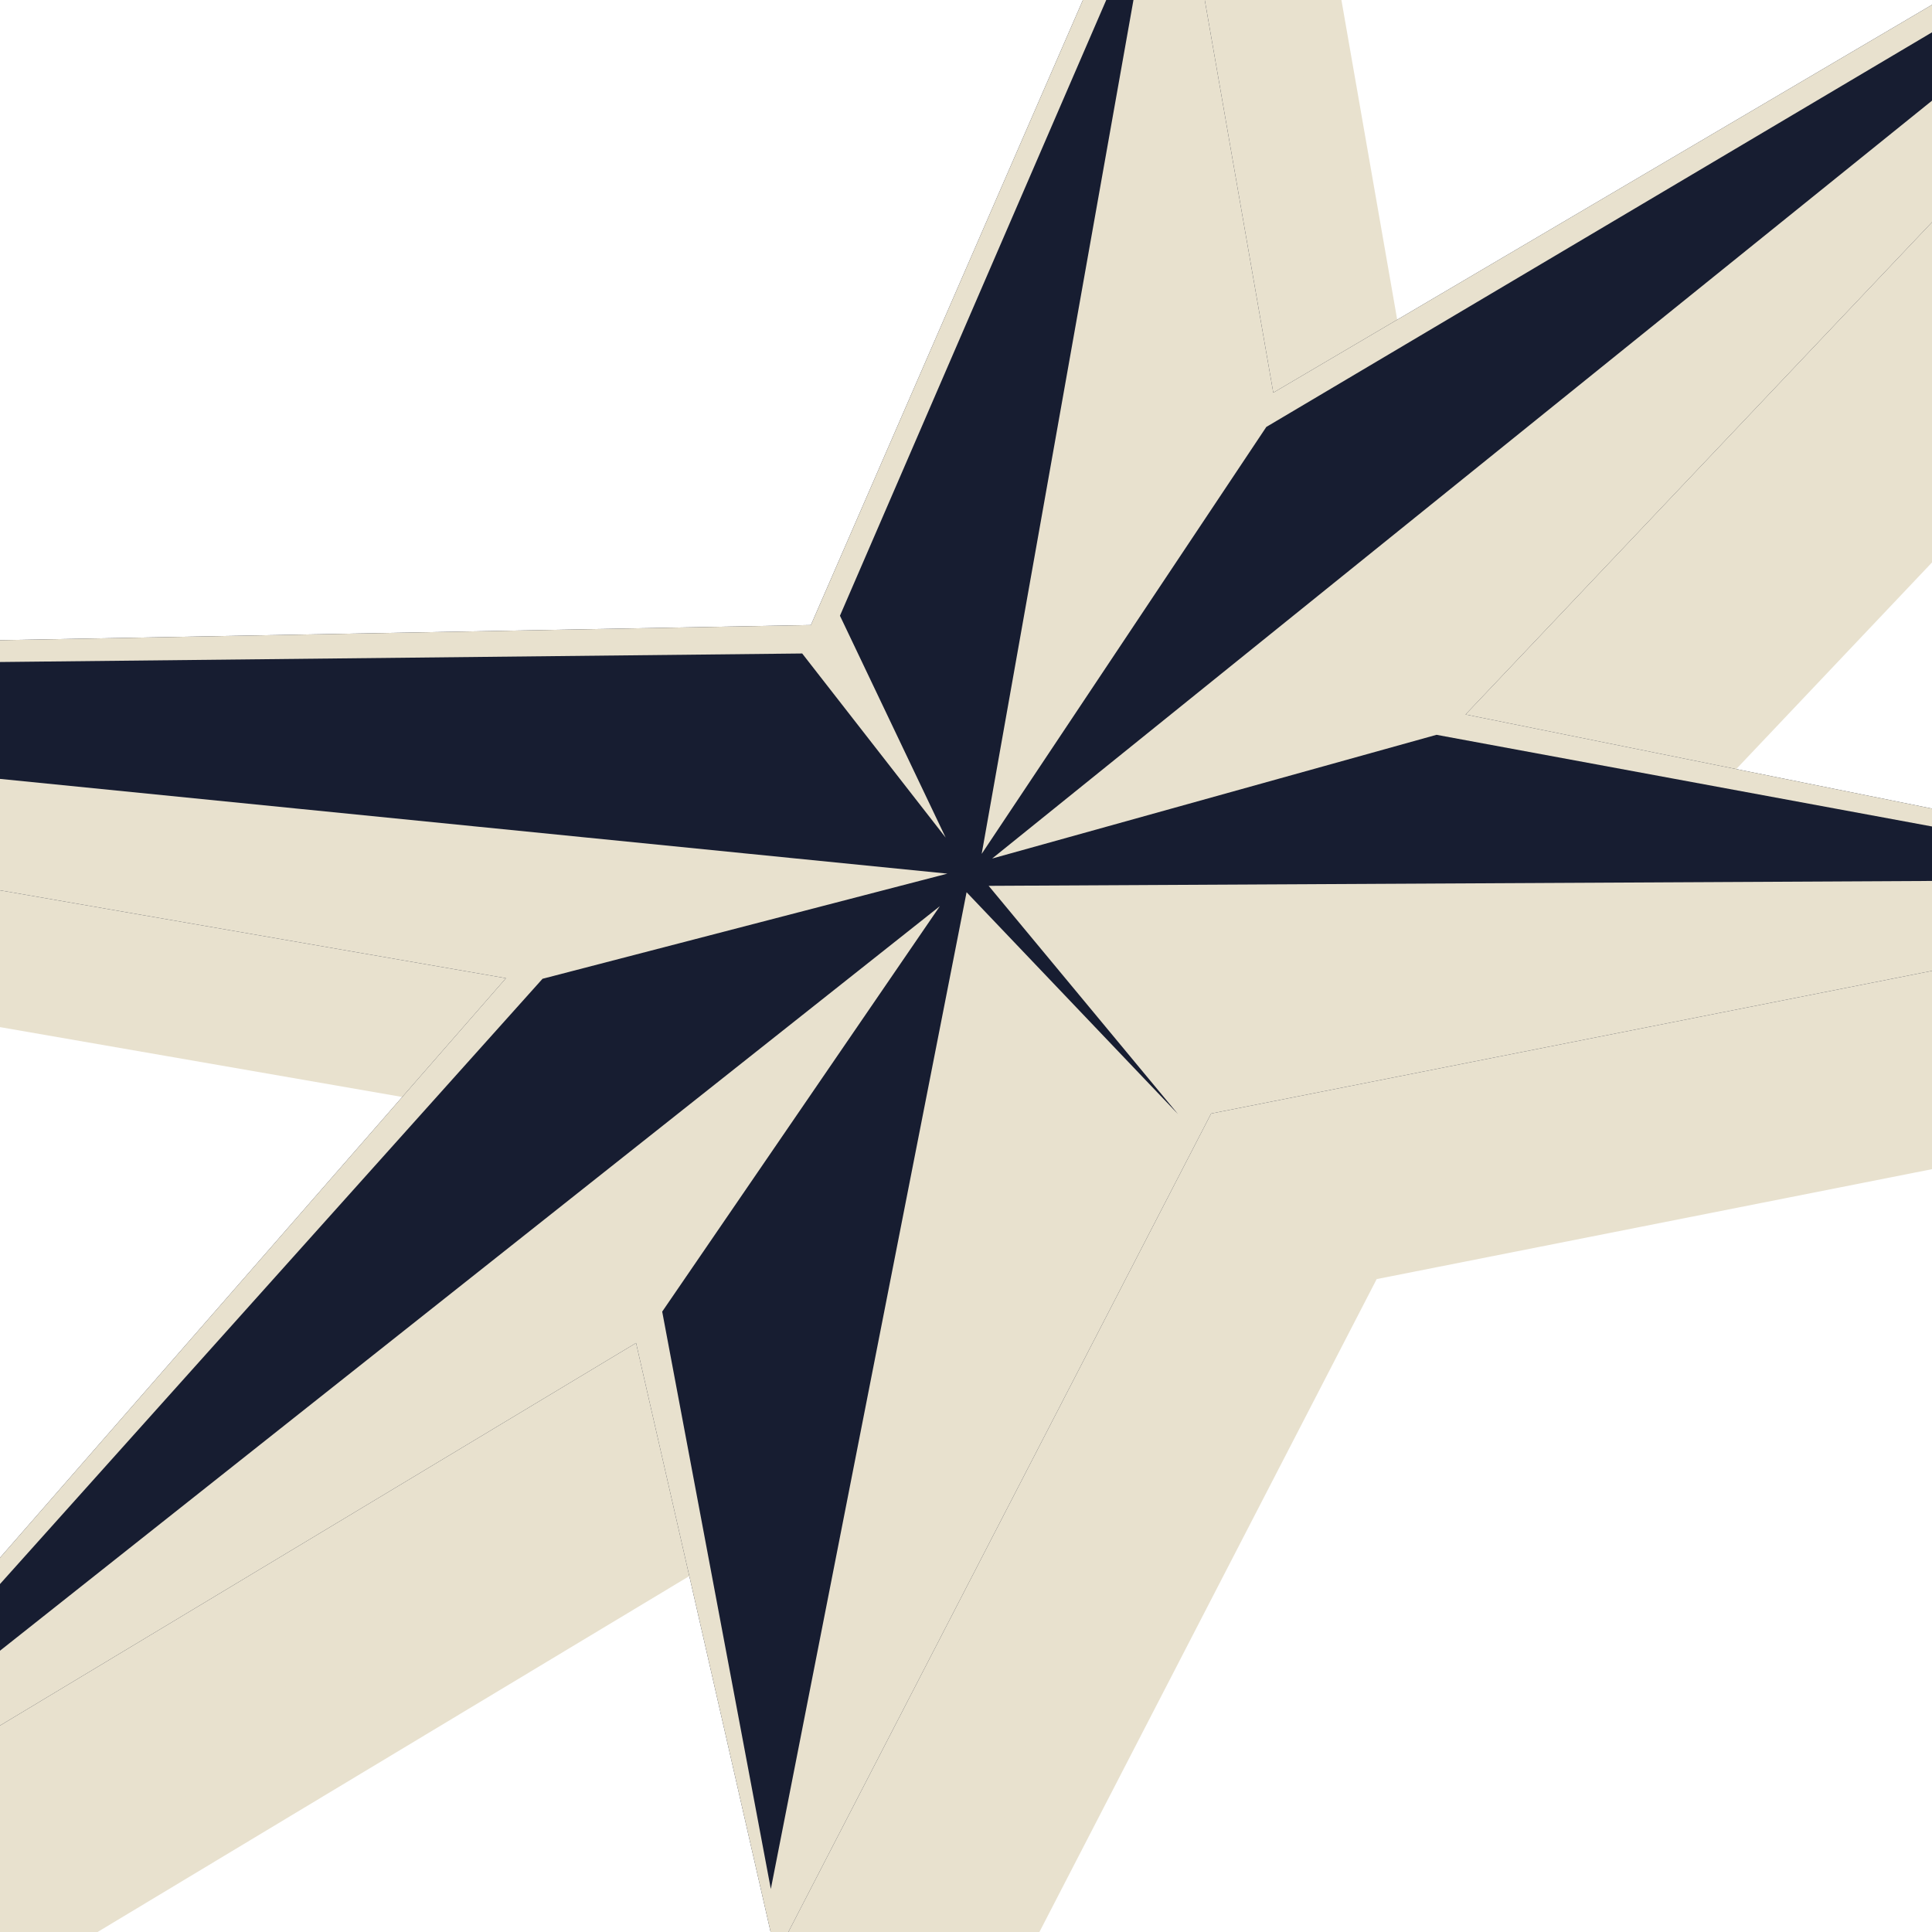
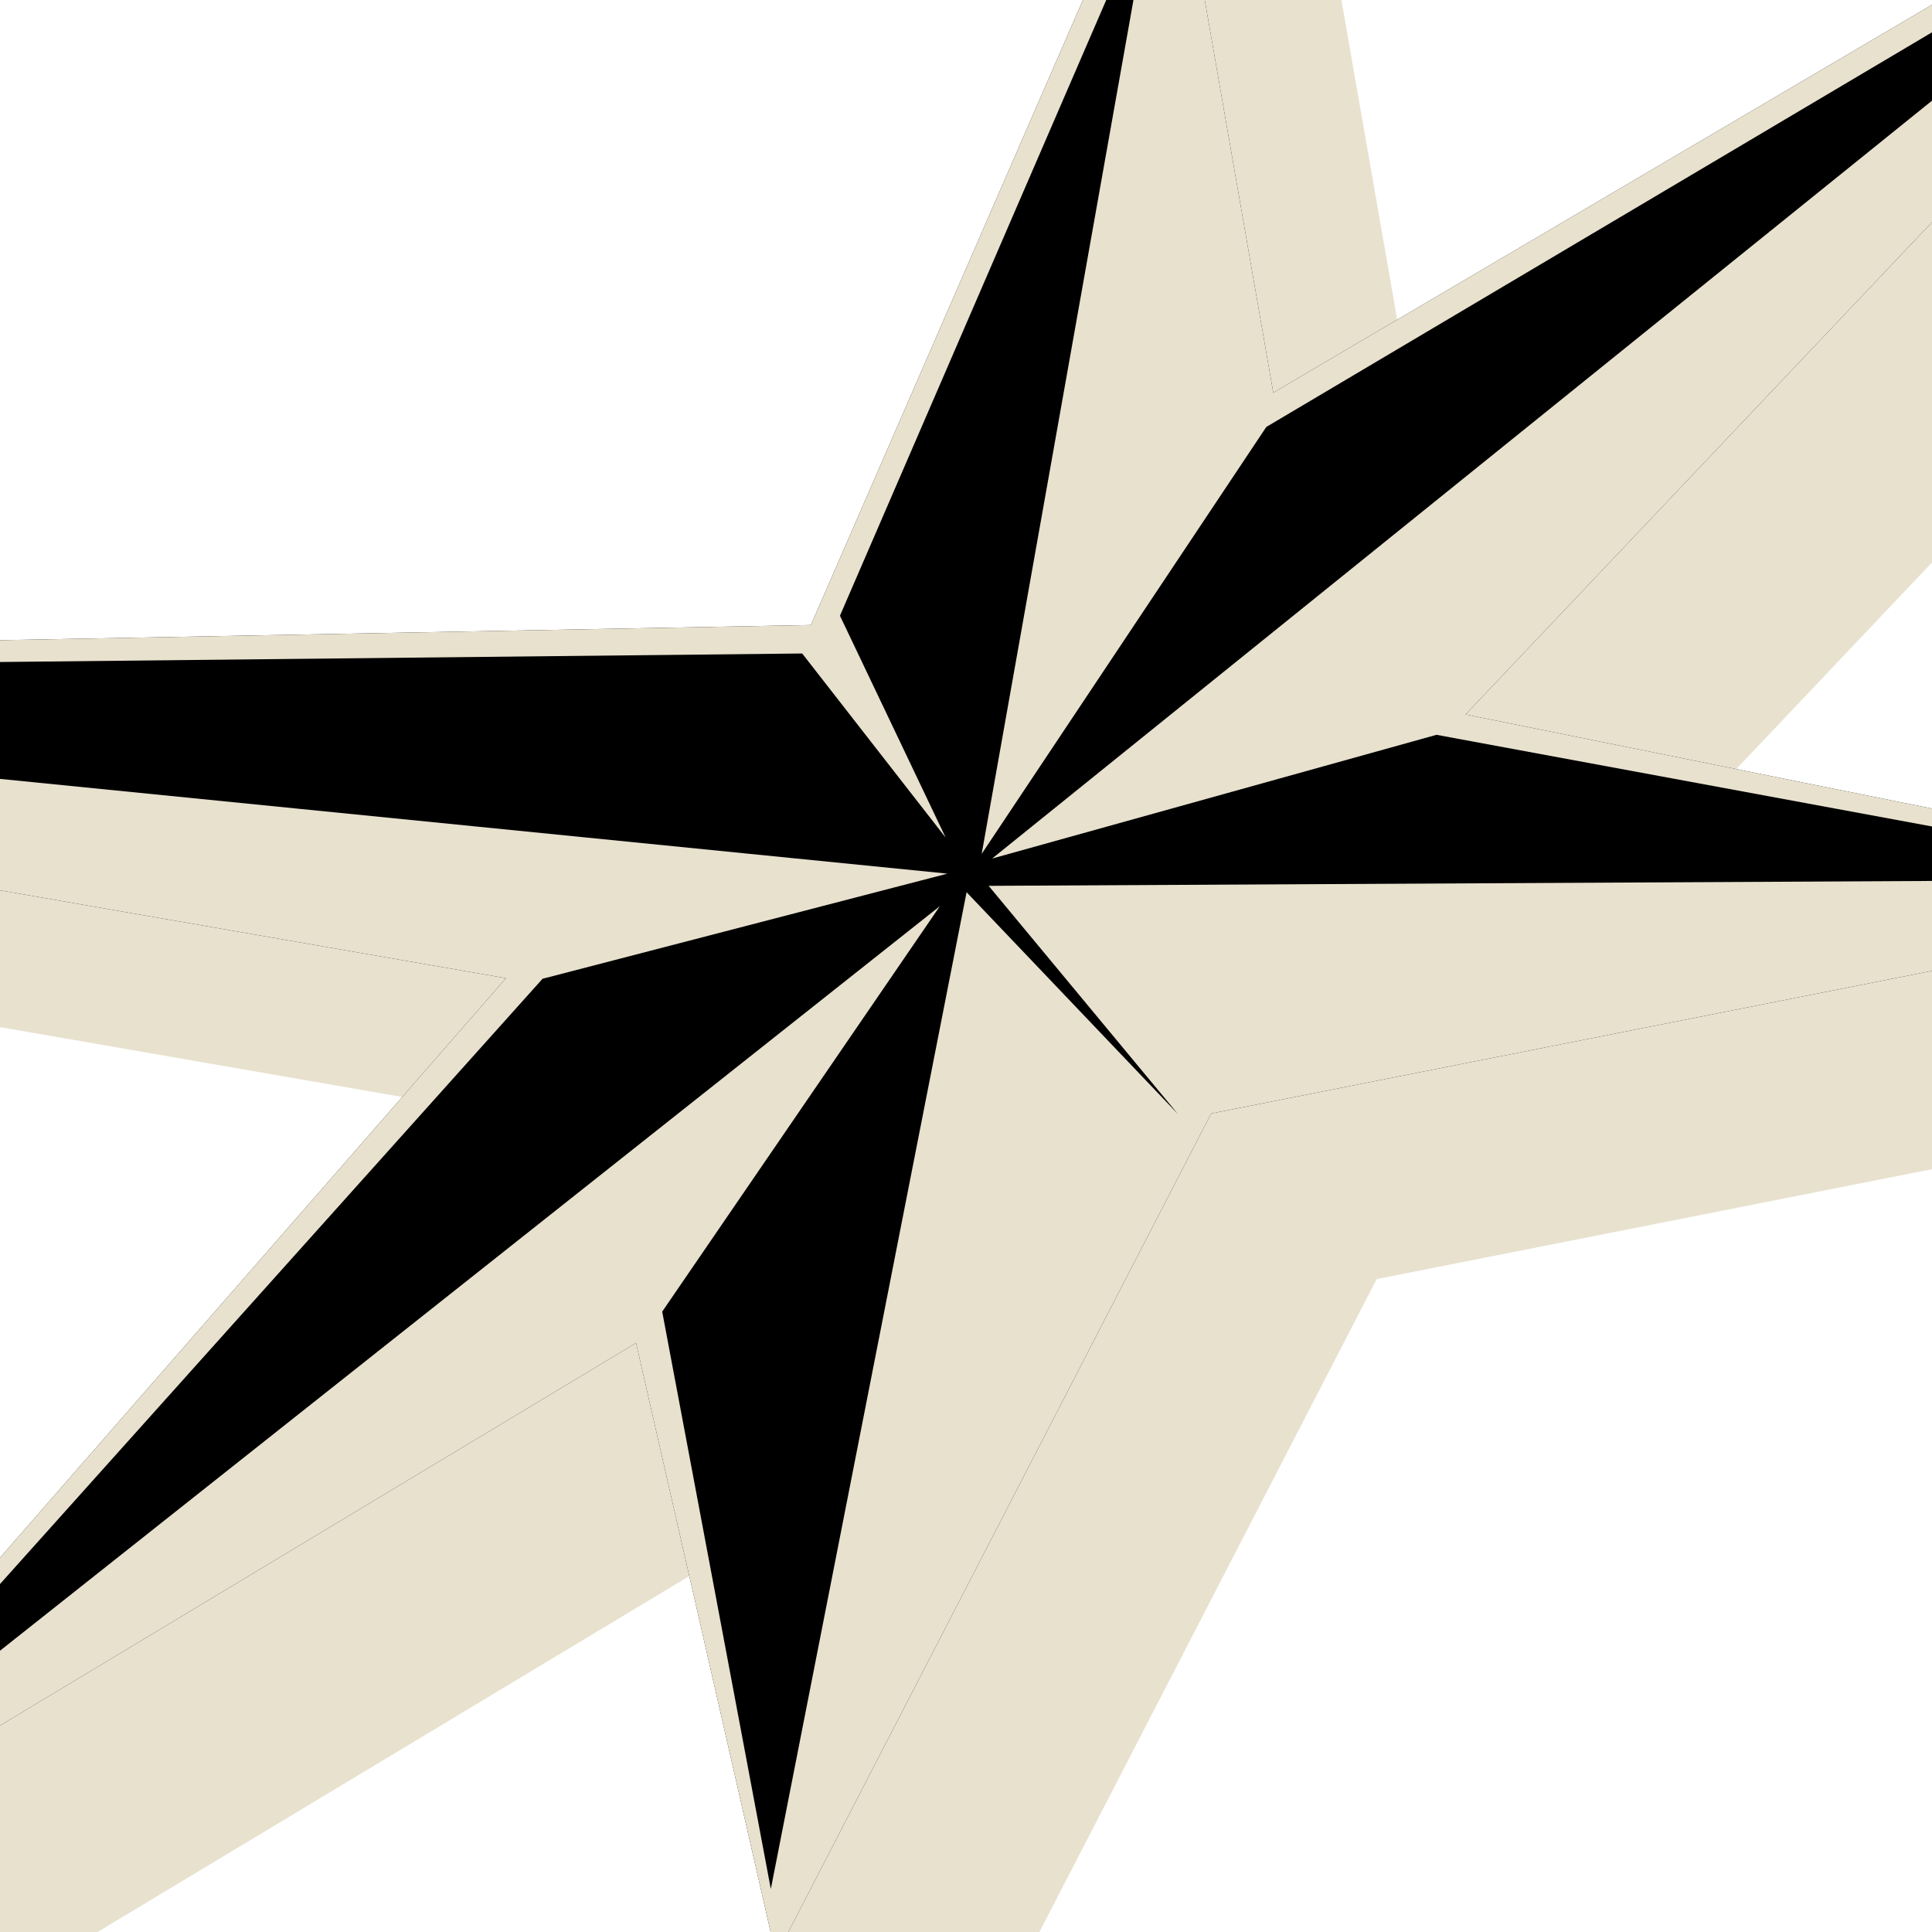
<svg xmlns="http://www.w3.org/2000/svg" viewBox="564.6 467.4 332.6 332.6" width="512" height="512">
  <defs>
    <clipPath id="t">
      <rect x="564.6" y="467.4" width="332.6" height="332.6" />
    </clipPath>
  </defs>
  <g clip-path="url(#t)">
    <path d="M 1005.9,449.5 L 812.3,563.5 L 794.5,461.5 L 732.7,603.5 L 369.3,610.3 L 680.2,664.3 L 540.0,824.9 L 702.6,727.1 L 726.7,832.6 L 801.6,687.6 L 995.6,649.2 L 845.4,618.9 Z" fill="#e8e1ce" />
    <path d="M 1004.1,447.7 L 810.5,561.7 L 792.7,459.7 L 730.9,601.7 L 367.5,608.5 L 678.4,662.5 L 538.2,823.1 L 700.8,725.3 L 724.9,830.8 L 799.8,685.8 L 993.8,647.4 L 843.6,617.1 Z" fill="#e8e1ce" />
    <path d="M 1002.4,446.0 L 808.8,560.0 L 791.0,458.0 L 729.2,600.0 L 365.8,606.8 L 676.7,660.8 L 536.5,821.4 L 699.1,723.6 L 723.2,829.1 L 798.1,684.1 L 992.1,645.7 L 841.9,615.4 Z" fill="#e8e1ce" />
    <path d="M 1000.6,444.2 L 807.0,558.2 L 789.2,456.2 L 727.4,598.2 L 364.0,605.0 L 674.9,659.0 L 534.7,819.6 L 697.3,721.8 L 721.4,827.3 L 796.3,682.3 L 990.3,643.9 L 840.1,613.6 Z" fill="#e8e1ce" />
    <path d="M 998.8,442.4 L 805.2,556.4 L 787.4,454.4 L 725.6,596.4 L 362.2,603.2 L 673.1,657.2 L 532.9,817.8 L 695.5,720.0 L 719.6,825.5 L 794.5,680.5 L 988.5,642.1 L 838.3,611.8 Z" fill="#e8e1ce" />
    <path d="M 997.0,440.6 L 803.4,554.6 L 785.6,452.6 L 723.8,594.6 L 360.4,601.4 L 671.3,655.4 L 531.1,816.0 L 693.7,718.2 L 717.8,823.7 L 792.7,678.7 L 986.7,640.3 L 836.5,610.0 Z" fill="#e8e1ce" />
    <path d="M 995.2,438.8 L 801.6,552.8 L 783.8,450.8 L 722.0,592.8 L 358.6,599.6 L 669.5,653.6 L 529.3,814.2 L 691.9,716.4 L 716.0,821.9 L 790.9,676.9 L 984.9,638.5 L 834.7,608.2 Z" fill="#e8e1ce" />
    <path d="M 993.4,437.0 L 799.8,551.0 L 782.0,449.0 L 720.2,591.0 L 356.8,597.8 L 667.7,651.8 L 527.5,812.4 L 690.1,714.6 L 714.2,820.1 L 789.1,675.1 L 983.1,636.7 L 832.9,606.4 Z" fill="#e8e1ce" />
    <path d="M 991.7,435.3 L 798.1,549.3 L 780.3,447.3 L 718.5,589.3 L 355.1,596.1 L 666.0,650.1 L 525.8,810.7 L 688.4,712.9 L 712.5,818.4 L 787.4,673.4 L 981.4,635.0 L 831.2,604.7 Z" fill="#e8e1ce" />
    <path d="M 989.9,433.5 L 796.3,547.5 L 778.5,445.5 L 716.7,587.5 L 353.3,594.3 L 664.2,648.3 L 524.0,808.9 L 686.6,711.1 L 710.7,816.6 L 785.6,671.6 L 979.6,633.2 L 829.4,602.9 Z" fill="#e8e1ce" />
    <path d="M 988.1,431.7 L 794.5,545.7 L 776.7,443.7 L 714.9,585.7 L 351.5,592.5 L 662.4,646.5 L 522.2,807.1 L 684.8,709.3 L 708.9,814.8 L 783.8,669.8 L 977.8,631.4 L 827.6,601.1 Z" fill="#e8e1ce" />
    <path d="M 986.3,429.9 L 792.7,543.9 L 774.9,441.9 L 713.1,583.9 L 349.7,590.7 L 660.6,644.7 L 520.4,805.3 L 683.0,707.5 L 707.1,813.0 L 782.0,668.0 L 976.0,629.6 L 825.8,599.3 Z" fill="#e8e1ce" />
    <path d="M 984.5,428.1 L 790.9,542.1 L 773.1,440.1 L 711.3,582.1 L 347.9,588.9 L 658.8,642.9 L 518.6,803.5 L 681.2,705.7 L 705.3,811.2 L 780.2,666.2 L 974.2,627.8 L 824.0,597.5 Z" fill="#e8e1ce" />
    <path d="M 982.7,426.3 L 789.1,540.3 L 771.3,438.3 L 709.5,580.3 L 346.1,587.1 L 657.0,641.1 L 516.8,801.7 L 679.4,703.9 L 703.5,809.4 L 778.4,664.4 L 972.4,626.0 L 822.2,595.7 Z" fill="#e8e1ce" />
    <path d="M 981.0,424.6 L 787.4,538.6 L 769.6,436.6 L 707.8,578.6 L 344.4,585.4 L 655.3,639.4 L 515.1,800.0 L 677.7,702.2 L 701.8,807.7 L 776.7,662.7 L 970.7,624.3 L 820.5,594.0 Z" fill="#e8e1ce" />
    <path d="M 979.2,422.8 L 785.6,536.8 L 767.8,434.8 L 706.0,576.8 L 342.6,583.6 L 653.5,637.6 L 513.3,798.2 L 675.9,700.4 L 700.0,805.9 L 774.9,660.9 L 968.9,622.5 L 818.7,592.2 Z" fill="#e8e1ce" />
-     <path d="M 977.4,421.0 L 783.8,535.0 L 766.0,433.0 L 704.2,575.0 L 340.8,581.8 L 651.7,635.8 L 511.5,796.4 L 674.1,698.6 L 698.2,804.1 L 773.1,659.1 L 967.1,620.7 L 816.9,590.4 Z" fill="#171d31" />
+     <path d="M 977.4,421.0 L 783.8,535.0 L 766.0,433.0 L 704.2,575.0 L 340.8,581.8 L 651.7,635.8 L 511.5,796.4 L 674.1,698.6 L 698.2,804.1 L 773.1,659.1 L 967.1,620.7 L 816.9,590.4 Z" fill="#000000" />
    <path d="M 977.4,421.0 L 783.8,535.0 L 766.0,433.0 L 704.2,575.0 L 340.8,581.8 L 651.7,635.8 L 511.5,796.4 L 674.1,698.6 L 698.2,804.1 L 773.1,659.1 L 967.1,620.7 L 816.9,590.4 Z M 952.3,440.3 L 735.4,615.2 L 811.9,593.9 L 946.5,618.8 L 734.8,619.9 L 767.4,659.2 L 731.0,621.0 L 697.3,792.6 L 678.6,693.2 L 726.4,623.4 L 529.1,779.7 L 658.0,635.9 L 727.7,617.8 L 382.7,583.3 L 702.7,579.9 L 727.4,611.6 L 709.2,573.4 L 763.0,449.0 L 733.6,614.4 L 782.6,540.9 Z" fill="#e8e1ce" fill-rule="evenodd" />
  </g>
</svg>
